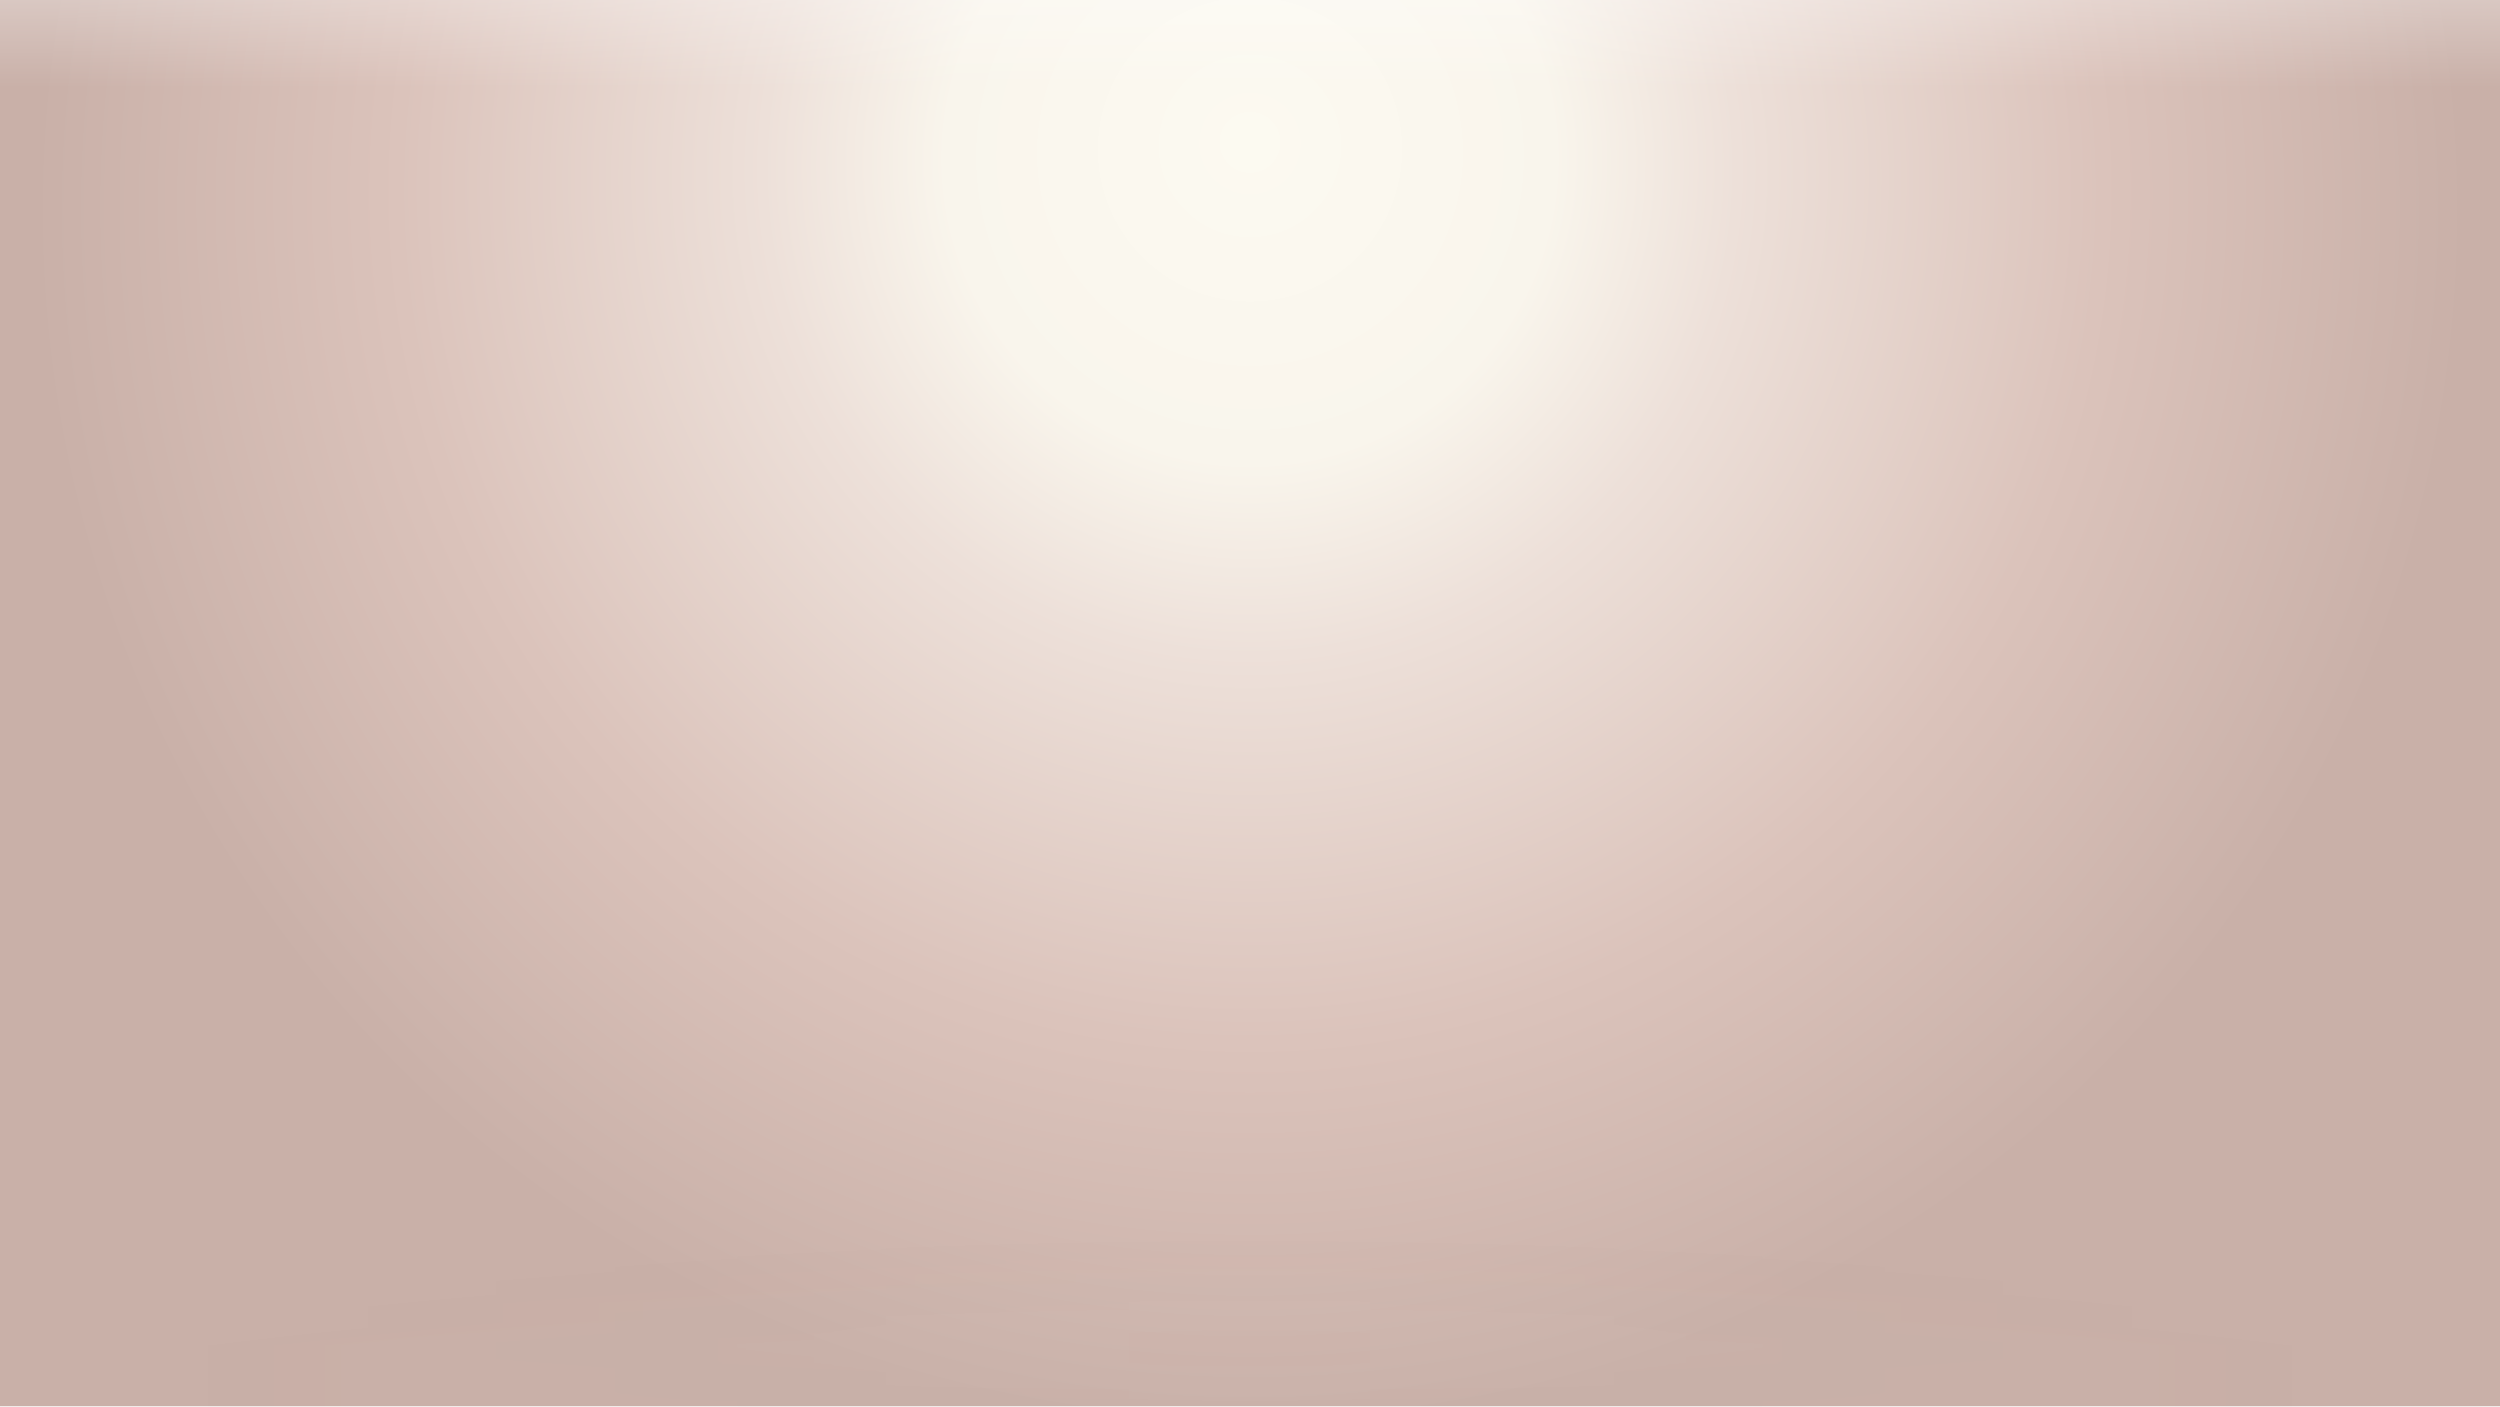
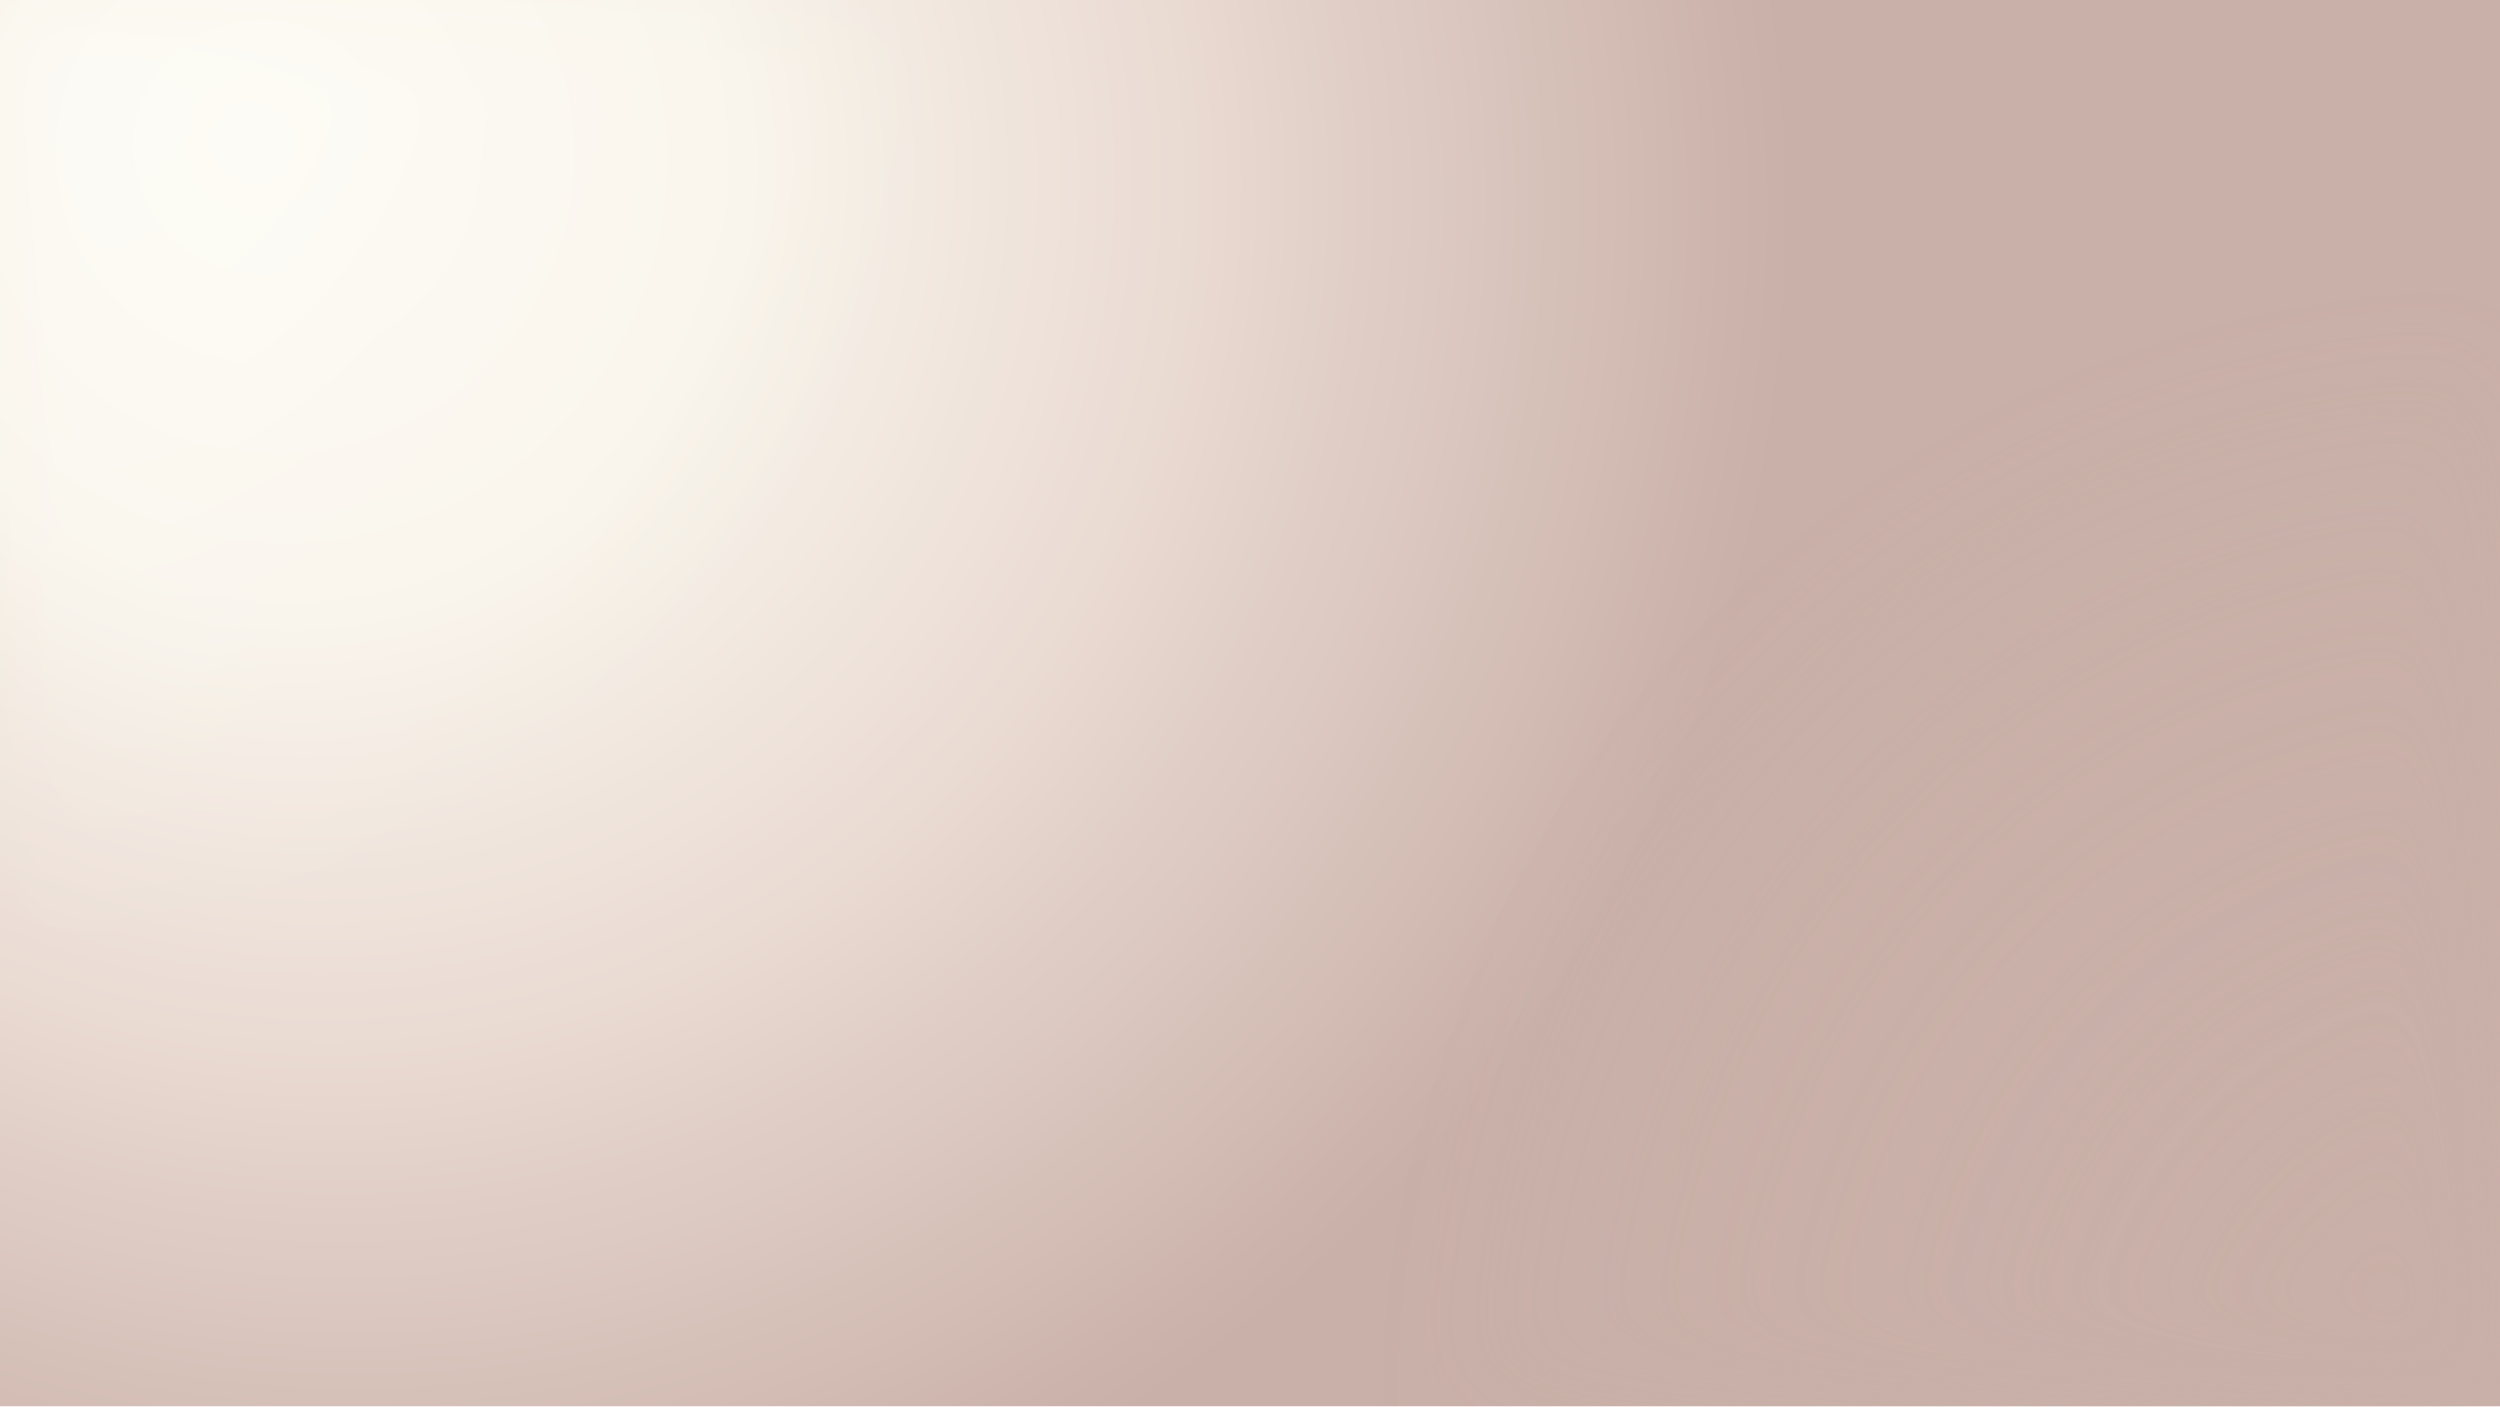
<svg xmlns="http://www.w3.org/2000/svg" width="960" height="540" viewBox="0 0 960 540">
  <defs>
-     <radialGradient id="mainGradient" cx="50%" cy="15%" r="60%" fx="50%" fy="10%" gradientUnits="userSpaceOnUse">
+     <radialGradient id="mainGradient" cx="15%" cy="15%" r="70%" fx="10%" fy="10%" gradientUnits="userSpaceOnUse">
      <stop offset="0%" stop-color="#FCFAF1" />
-       <stop offset="25%" stop-color="#F9F5EC" />
-       <stop offset="40%" stop-color="#EDE0D9" />
-       <stop offset="70%" stop-color="#DBC3BB" />
+       <stop offset="30%" stop-color="#F9F5EC" />
+       <stop offset="60%" stop-color="#EADBD3" />
      <stop offset="100%" stop-color="#C9B0A8" />
    </radialGradient>
-     <linearGradient id="topHighlight" x1="0%" y1="0%" x2="0%" y2="25%">
-       <stop offset="0%" stop-color="#FFFFFF" stop-opacity="0.3" />
+     <radialGradient id="cornerHighlight" cx="0%" cy="0%" r="50%" fx="0%" fy="0%" gradientUnits="userSpaceOnUse">
+       <stop offset="0%" stop-color="#FFFFFF" stop-opacity="0.4" />
+       <stop offset="70%" stop-color="#FFFFFF" stop-opacity="0.1" />
      <stop offset="100%" stop-color="#FFFFFF" stop-opacity="0" />
-     </linearGradient>
-     <radialGradient id="bottomShadow" cx="50%" cy="100%" r="70%" fx="50%" fy="120%">
-       <stop offset="0%" stop-color="#C9B0A8" stop-opacity="0.9" />
+     </radialGradient>
+     <radialGradient id="cornerShadow" cx="100%" cy="100%" r="60%" fx="100%" fy="100%" gradientUnits="userSpaceOnUse">
+       <stop offset="0%" stop-color="#C9B0A8" stop-opacity="0.8" />
      <stop offset="100%" stop-color="#C9B0A8" stop-opacity="0" />
    </radialGradient>
    <filter id="softBlur" x="-30%" y="-30%" width="160%" height="160%">
-       <feGaussianBlur in="SourceGraphic" stdDeviation="25" />
+       <feGaussianBlur in="SourceGraphic" stdDeviation="20" />
    </filter>
  </defs>
  <rect width="100%" height="100%" fill="url(#mainGradient)" />
-   <rect width="100%" height="25%" fill="url(#topHighlight)" />
-   <ellipse cx="50%" cy="110%" rx="75%" ry="40%" fill="url(#bottomShadow)" filter="url(#softBlur)" opacity="0.8" />
+   <circle cx="0" cy="0" r="45%" fill="url(#cornerHighlight)" filter="url(#softBlur)" />
+   <circle cx="960" cy="540" r="50%" fill="url(#cornerShadow)" filter="url(#softBlur)" opacity="0.7" />
</svg>
